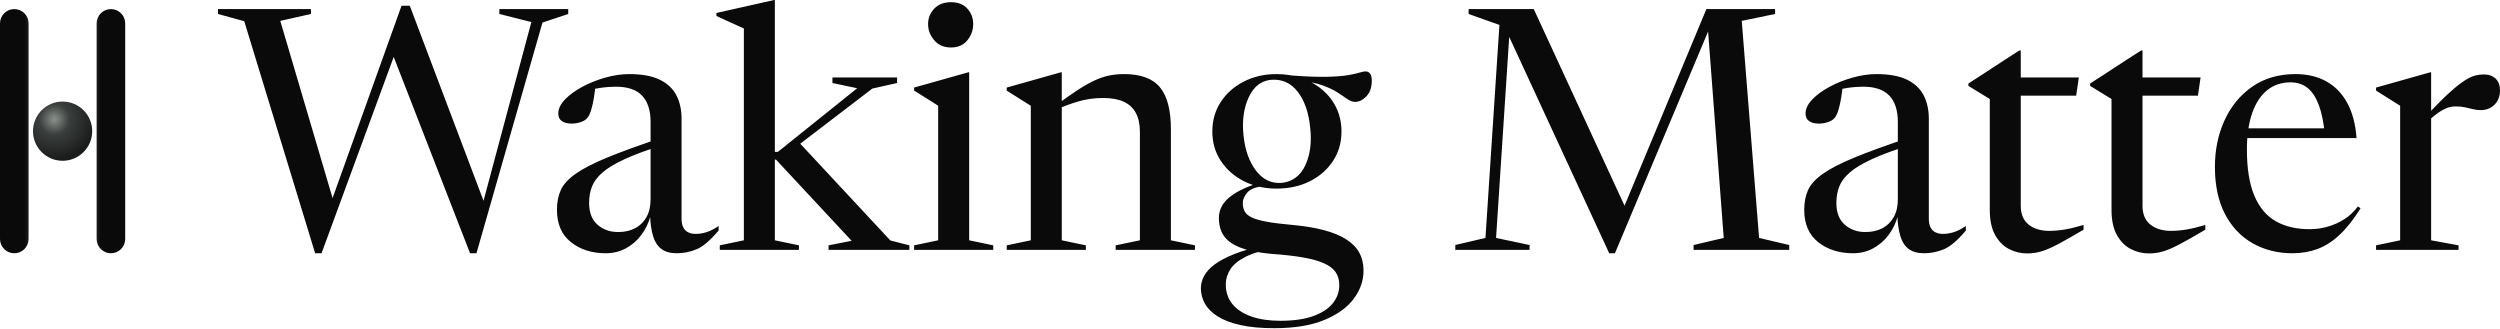
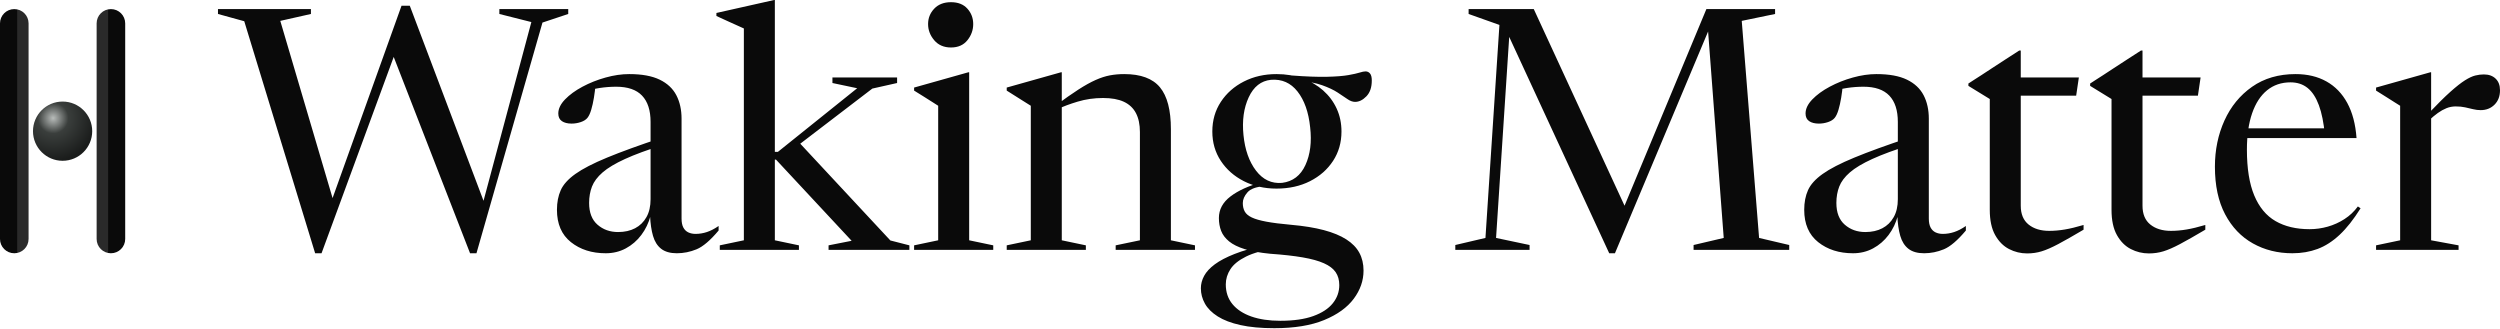
<svg xmlns="http://www.w3.org/2000/svg" viewBox="0 0 534.474 70.164" fill="none" role="img" aria-label="Waking Matter">
  <g transform="translate(0, 1.944) scale(0.5553191) translate(-35.90, -13.00)">
    <defs>
      <linearGradient id="lkiColL" x1="35.90" y1="13.00" x2="46.90" y2="13.00" gradientUnits="userSpaceOnUse">
        <stop offset="0" stop-color="#0A0A0A" />
-         <stop offset="0.86" stop-color="#0A0A0A" />
-         <stop offset="1" stop-color="#1C1C1C" />
+         <stop offset="0.58" stop-color="#0A0A0A" />
+         <stop offset="0.62" stop-color="#2A2A2A" />
+         <stop offset="1" stop-color="#2A2A2A" />
      </linearGradient>
      <linearGradient id="lkiColR" x1="73.10" y1="13.00" x2="84.10" y2="13.00" gradientUnits="userSpaceOnUse">
-         <stop offset="0" stop-color="#1C1C1C" />
-         <stop offset="0.14" stop-color="#0A0A0A" />
+         <stop offset="0" stop-color="#2A2A2A" />
+         <stop offset="0.38" stop-color="#2A2A2A" />
+         <stop offset="0.42" stop-color="#0A0A0A" />
        <stop offset="1" stop-color="#0A0A0A" />
      </linearGradient>
-       <radialGradient id="lkiBead" cx="36%" cy="30%" r="68%">
-         <stop offset="0" stop-color="#8B918D" />
-         <stop offset="0.38" stop-color="#3A3E3C" />
+       <radialGradient id="lkiBead" cx="34%" cy="28%" r="72%">
+         <stop offset="0" stop-color="#B8BCBA" />
+         <stop offset="0.36" stop-color="#3A3E3C" />
        <stop offset="1" stop-color="#1A1C1B" />
      </radialGradient>
    </defs>
    <rect x="35.90" y="13.00" width="11.00" height="94.00" rx="5.50" fill="url(#lkiColL)" />
    <rect x="73.10" y="13.00" width="11.00" height="94.00" rx="5.50" fill="url(#lkiColR)" />
    <circle cx="60.00" cy="60.00" r="11.40" fill="url(#lkiBead)" />
  </g>
  <path fill="#0A0A0A" transform="translate(46.602, 0)" d="M36.504 9.432L39.276 7.524L22.140 54.144L20.772 54.144L5.616 4.536L0 2.988L0 1.944L19.872 1.944L19.872 2.988L13.320 4.464L25.344 45.216L23.472 45.216L39.240 1.224L41.004 1.224L57.636 45.216L56.160 45.216L66.996 4.716L60.156 2.988L60.156 1.944L74.880 1.944L74.880 2.988L69.372 4.824L55.260 54.144L53.892 54.144L36.504 9.432ZM94.860 29.448L94.860 29.448L95.256 30.960Q90.180 32.544 87.030 33.984Q83.880 35.424 82.224 36.864Q80.568 38.304 79.956 39.888Q79.344 41.472 79.344 43.380L79.344 43.380Q79.344 46.476 81.144 48.042Q82.944 49.608 85.536 49.608L85.536 49.608Q87.624 49.608 89.172 48.798Q90.720 47.988 91.602 46.422Q92.484 44.856 92.484 42.588L92.484 42.588L92.484 26.064Q92.484 22.356 90.666 20.448Q88.848 18.540 85.140 18.540L85.140 18.540Q83.376 18.540 81.594 18.810Q79.812 19.080 78.804 19.584L78.804 19.584L80.712 18.144Q80.604 19.476 80.370 20.898Q80.136 22.320 79.794 23.472Q79.452 24.624 78.984 25.200L78.984 25.200Q78.516 25.776 77.562 26.100Q76.608 26.424 75.600 26.424L75.600 26.424Q74.304 26.424 73.530 25.902Q72.756 25.380 72.756 24.264L72.756 24.264Q72.756 22.752 74.196 21.258Q75.636 19.764 77.922 18.540Q80.208 17.316 82.854 16.578Q85.500 15.840 87.912 15.840L87.912 15.840Q91.980 15.840 94.428 17.028Q96.876 18.216 97.992 20.358Q99.108 22.500 99.108 25.380L99.108 25.380L99.108 46.728Q99.108 47.916 99.486 48.636Q99.864 49.356 100.548 49.680Q101.232 50.004 102.096 50.004L102.096 50.004Q103.320 50.004 104.526 49.608Q105.732 49.212 107.028 48.312L107.028 48.312L107.028 49.284Q104.364 52.452 102.312 53.298Q100.260 54.144 98.100 54.144L98.100 54.144Q95.976 54.144 94.752 53.190Q93.528 52.236 93.006 50.436Q92.484 48.636 92.376 46.116L92.376 46.116L92.484 46.116Q91.872 48.420 90.504 50.238Q89.136 52.056 87.192 53.100Q85.248 54.144 82.908 54.144L82.908 54.144Q78.444 54.144 75.456 51.768Q72.468 49.392 72.468 44.856L72.468 44.856Q72.468 42.480 73.278 40.662Q74.088 38.844 76.410 37.188Q78.732 35.532 83.178 33.696Q87.624 31.860 94.860 29.448ZM139.896 18.936L122.760 32.040L124.272 30.492L143.748 51.408L147.816 52.452L147.816 53.424L130.536 53.424L130.536 52.452L135.468 51.480L119.304 34.128L117.792 34.128L117.792 32.472L119.700 32.472L136.656 18.864L131.364 17.748L131.364 16.560L145.188 16.560L145.188 17.748L139.896 18.936ZM119.052 5.904L119.052 51.372L124.200 52.452L124.200 53.424L107.280 53.424L107.280 52.452L112.428 51.372L112.428 6.084Q111.960 5.868 111.114 5.490Q110.268 5.112 109.116 4.590Q107.964 4.068 106.560 3.420L106.560 3.420L106.560 2.772L118.908 0L119.052 0L119.052 5.904ZM156.708 10.152L156.708 10.152Q154.440 10.152 153.126 8.604Q151.812 7.056 151.812 5.148L151.812 5.148Q151.812 3.240 153.126 1.854Q154.440 0.468 156.708 0.468L156.708 0.468Q158.976 0.468 160.218 1.854Q161.460 3.240 161.460 5.148L161.460 5.148Q161.460 7.056 160.218 8.604Q158.976 10.152 156.708 10.152ZM160.452 15.444L160.596 15.444L160.596 22.464L160.596 51.372L165.744 52.452L165.744 53.424L148.824 53.424L148.824 52.452L153.972 51.372L153.972 22.608Q153.576 22.356 152.784 21.852Q151.992 21.348 150.966 20.700Q149.940 20.052 148.824 19.368L148.824 19.368L148.824 18.720L160.452 15.444ZM180.396 15.444L180.396 22.464L180.396 51.372L185.544 52.452L185.544 53.424L168.624 53.424L168.624 52.452L173.772 51.372L173.772 22.608Q173.196 22.248 172.134 21.582Q171.072 20.916 168.624 19.368L168.624 19.368L168.624 18.720L180.252 15.444L180.396 15.444ZM191.916 53.424L191.916 52.452L197.100 51.372L197.100 28.224Q197.100 25.812 196.254 24.192Q195.408 22.572 193.680 21.762Q191.952 20.952 189.216 20.952L189.216 20.952Q186.372 20.952 183.798 21.726Q181.224 22.500 179.532 23.328L179.532 23.328L179.064 22.572Q181.872 20.484 183.942 19.152Q186.012 17.820 187.632 17.100Q189.252 16.380 190.692 16.110Q192.132 15.840 193.752 15.840L193.752 15.840Q199.044 15.840 201.384 18.666Q203.724 21.492 203.724 27.612L203.724 27.612L203.724 51.372L208.872 52.452L208.872 53.424L191.916 53.424ZM225.828 70.164L225.828 70.164Q221.580 70.164 218.592 69.498Q215.604 68.832 213.732 67.644Q211.860 66.456 210.996 64.908Q210.132 63.360 210.132 61.632L210.132 61.632Q210.132 60.264 210.834 58.968Q211.536 57.672 213.120 56.502Q214.704 55.332 217.350 54.288Q219.996 53.244 223.884 52.416L223.884 52.416L226.296 52.416L226.296 53.064Q222.156 53.676 219.798 54.846Q217.440 56.016 216.450 57.546Q215.460 59.076 215.460 60.804L215.460 60.804Q215.460 63.288 216.882 65.016Q218.304 66.744 220.914 67.662Q223.524 68.580 227.124 68.580L227.124 68.580Q231.372 68.580 234.162 67.572Q236.952 66.564 238.338 64.836Q239.724 63.108 239.724 60.948L239.724 60.948Q239.724 59.328 238.950 58.194Q238.176 57.060 236.448 56.286Q234.720 55.512 231.894 55.026Q229.068 54.540 224.964 54.252L224.964 54.252Q221.652 53.928 219.510 53.262Q217.368 52.596 216.162 51.606Q214.956 50.616 214.470 49.374Q213.984 48.132 213.984 46.620L213.984 46.620Q213.984 43.884 216.468 41.994Q218.952 40.104 223.164 38.952L223.164 38.952L223.668 39.816Q221.076 39.996 220.086 41.130Q219.096 42.264 219.096 43.416L219.096 43.416Q219.096 44.460 219.510 45.216Q219.924 45.972 221.022 46.494Q222.120 47.016 224.154 47.394Q226.188 47.772 229.428 48.060L229.428 48.060Q233.496 48.420 236.412 49.194Q239.328 49.968 241.218 51.174Q243.108 52.380 244.008 54.036Q244.908 55.692 244.908 57.852L244.908 57.852Q244.908 61.056 242.820 63.864Q240.732 66.672 236.502 68.418Q232.272 70.164 225.828 70.164ZM226.296 40.320L226.296 40.320Q222.444 40.320 219.330 38.736Q216.216 37.152 214.398 34.398Q212.580 31.644 212.580 28.116L212.580 28.116Q212.580 24.552 214.398 21.780Q216.216 19.008 219.330 17.424Q222.444 15.840 226.296 15.840L226.296 15.840Q229.320 15.840 231.858 16.758Q234.396 17.676 236.268 19.332Q238.140 20.988 239.166 23.220Q240.192 25.452 240.192 28.116L240.192 28.116Q240.192 31.644 238.392 34.398Q236.592 37.152 233.460 38.736Q230.328 40.320 226.296 40.320ZM227.484 39.096L227.484 39.096Q230.940 38.664 232.488 35.280Q234.036 31.896 233.496 27.216L233.496 27.216Q232.992 22.356 230.796 19.566Q228.600 16.776 225.108 17.064L225.108 17.064Q221.940 17.388 220.356 20.808Q218.772 24.228 219.240 28.872L219.240 28.872Q219.708 33.588 221.922 36.486Q224.136 39.384 227.484 39.096ZM230.904 17.244L230.904 17.244L229.428 16.128Q234.180 16.488 237.114 16.416Q240.048 16.344 241.668 16.056Q243.288 15.768 244.080 15.516Q244.872 15.264 245.340 15.264L245.340 15.264Q245.916 15.264 246.294 15.714Q246.672 16.164 246.672 17.208L246.672 17.208Q246.672 19.404 245.520 20.592Q244.368 21.780 243.108 21.780L243.108 21.780Q242.316 21.780 241.470 21.186Q240.624 20.592 239.346 19.764Q238.068 18.936 236.052 18.216Q234.036 17.496 230.904 17.244ZM325.764 4.464L329.472 50.868L335.916 52.380L335.916 53.424L315.468 53.424L315.468 52.380L321.912 50.868L318.492 5.652L318.996 5.724L298.656 54.144L297.432 54.144L275.616 6.948L276.120 6.840L273.240 50.868L280.404 52.380L280.404 53.424L264.528 53.424L264.528 52.380L270.972 50.868L273.960 5.328L267.372 2.988L267.372 1.944L281.304 1.944L301.428 45.540L300.060 45.540L318.204 1.944L332.892 1.944L332.892 2.988L325.764 4.464ZM361.512 29.448L361.512 29.448L361.908 30.960Q356.832 32.544 353.682 33.984Q350.532 35.424 348.876 36.864Q347.220 38.304 346.608 39.888Q345.996 41.472 345.996 43.380L345.996 43.380Q345.996 46.476 347.796 48.042Q349.596 49.608 352.188 49.608L352.188 49.608Q354.276 49.608 355.824 48.798Q357.372 47.988 358.254 46.422Q359.136 44.856 359.136 42.588L359.136 42.588L359.136 26.064Q359.136 22.356 357.318 20.448Q355.500 18.540 351.792 18.540L351.792 18.540Q350.028 18.540 348.246 18.810Q346.464 19.080 345.456 19.584L345.456 19.584L347.364 18.144Q347.256 19.476 347.022 20.898Q346.788 22.320 346.446 23.472Q346.104 24.624 345.636 25.200L345.636 25.200Q345.168 25.776 344.214 26.100Q343.260 26.424 342.252 26.424L342.252 26.424Q340.956 26.424 340.182 25.902Q339.408 25.380 339.408 24.264L339.408 24.264Q339.408 22.752 340.848 21.258Q342.288 19.764 344.574 18.540Q346.860 17.316 349.506 16.578Q352.152 15.840 354.564 15.840L354.564 15.840Q358.632 15.840 361.080 17.028Q363.528 18.216 364.644 20.358Q365.760 22.500 365.760 25.380L365.760 25.380L365.760 46.728Q365.760 47.916 366.138 48.636Q366.516 49.356 367.200 49.680Q367.884 50.004 368.748 50.004L368.748 50.004Q369.972 50.004 371.178 49.608Q372.384 49.212 373.680 48.312L373.680 48.312L373.680 49.284Q371.016 52.452 368.964 53.298Q366.912 54.144 364.752 54.144L364.752 54.144Q362.628 54.144 361.404 53.190Q360.180 52.236 359.658 50.436Q359.136 48.636 359.028 46.116L359.028 46.116L359.136 46.116Q358.524 48.420 357.156 50.238Q355.788 52.056 353.844 53.100Q351.900 54.144 349.560 54.144L349.560 54.144Q345.096 54.144 342.108 51.768Q339.120 49.392 339.120 44.856L339.120 44.856Q339.120 42.480 339.930 40.662Q340.740 38.844 343.062 37.188Q345.384 35.532 349.830 33.696Q354.276 31.860 361.512 29.448ZM385.416 17.856L385.416 43.992Q385.416 46.656 387.090 48.006Q388.764 49.356 391.500 49.356L391.500 49.356Q393.084 49.356 394.812 49.068Q396.540 48.780 398.844 48.096L398.844 48.096L398.844 49.104Q395.496 51.084 393.426 52.182Q391.356 53.280 389.880 53.730Q388.404 54.180 386.784 54.180L386.784 54.180Q384.732 54.180 382.914 53.244Q381.096 52.308 379.944 50.256Q378.792 48.204 378.792 44.856L378.792 44.856L378.792 21.168L374.220 18.360L374.220 17.856Q374.580 17.604 375.300 17.154Q376.020 16.704 377.010 16.056Q378.000 15.408 379.260 14.580Q380.520 13.752 381.996 12.798Q383.472 11.844 385.092 10.800L385.092 10.800L385.416 10.800L385.416 17.856ZM397.260 20.448L383.184 20.448L383.184 16.560L397.836 16.560L397.260 20.448ZM411.444 17.856L411.444 43.992Q411.444 46.656 413.118 48.006Q414.792 49.356 417.528 49.356L417.528 49.356Q419.112 49.356 420.840 49.068Q422.568 48.780 424.872 48.096L424.872 48.096L424.872 49.104Q421.524 51.084 419.454 52.182Q417.384 53.280 415.908 53.730Q414.432 54.180 412.812 54.180L412.812 54.180Q410.760 54.180 408.942 53.244Q407.124 52.308 405.972 50.256Q404.820 48.204 404.820 44.856L404.820 44.856L404.820 21.168L400.248 18.360L400.248 17.856Q400.608 17.604 401.328 17.154Q402.048 16.704 403.038 16.056Q404.028 15.408 405.288 14.580Q406.548 13.752 408.024 12.798Q409.500 11.844 411.120 10.800L411.120 10.800L411.444 10.800L411.444 17.856ZM423.288 20.448L409.212 20.448L409.212 16.560L423.864 16.560L423.288 20.448ZM444.168 15.840L444.168 15.840Q447.948 15.840 450.756 17.406Q453.564 18.972 455.220 22.014Q456.876 25.056 457.200 29.520L457.200 29.520L433.368 29.520L433.368 27.432L453.240 27.432L450.432 28.872Q450.072 24.984 449.154 22.500Q448.236 20.016 446.742 18.810Q445.248 17.604 443.088 17.604L443.088 17.604Q440.172 17.604 438.084 19.296Q435.996 20.988 434.880 24.210Q433.764 27.432 433.764 32.004L433.764 32.004Q433.764 38.016 435.330 41.778Q436.896 45.540 439.884 47.268Q442.872 48.996 447.156 48.996L447.156 48.996Q449.136 48.996 451.044 48.456Q452.952 47.916 454.626 46.836Q456.300 45.756 457.488 44.136L457.488 44.136L458.064 44.532Q455.832 48.096 453.582 50.202Q451.332 52.308 448.866 53.226Q446.400 54.144 443.484 54.144L443.484 54.144Q438.804 54.144 435.042 52.038Q431.280 49.932 429.102 45.810Q426.924 41.688 426.924 35.640L426.924 35.640Q426.924 30.276 428.958 25.776Q430.992 21.276 434.862 18.558Q438.732 15.840 444.168 15.840ZM484.416 15.912L484.416 15.912Q486.000 15.912 486.936 16.812Q487.872 17.712 487.872 19.296L487.872 19.296Q487.872 21.204 486.702 22.374Q485.532 23.544 483.732 23.544L483.732 23.544Q482.940 23.544 482.130 23.346Q481.320 23.148 480.420 22.950Q479.520 22.752 478.404 22.752L478.404 22.752Q477.360 22.752 476.424 23.130Q475.488 23.508 474.588 24.156Q473.688 24.804 472.716 25.704L472.716 25.704L472.716 24.120Q475.416 21.276 477.270 19.620Q479.124 17.964 480.384 17.172Q481.644 16.380 482.580 16.146Q483.516 15.912 484.416 15.912ZM473.148 15.444L473.148 22.464L473.148 51.372L479.016 52.452L479.016 53.424L461.376 53.424L461.376 52.452L466.524 51.372L466.524 22.608Q466.056 22.320 465.372 21.888Q464.688 21.456 463.698 20.826Q462.708 20.196 461.376 19.368L461.376 19.368L461.376 18.720L473.004 15.444L473.148 15.444Z" />
</svg>
